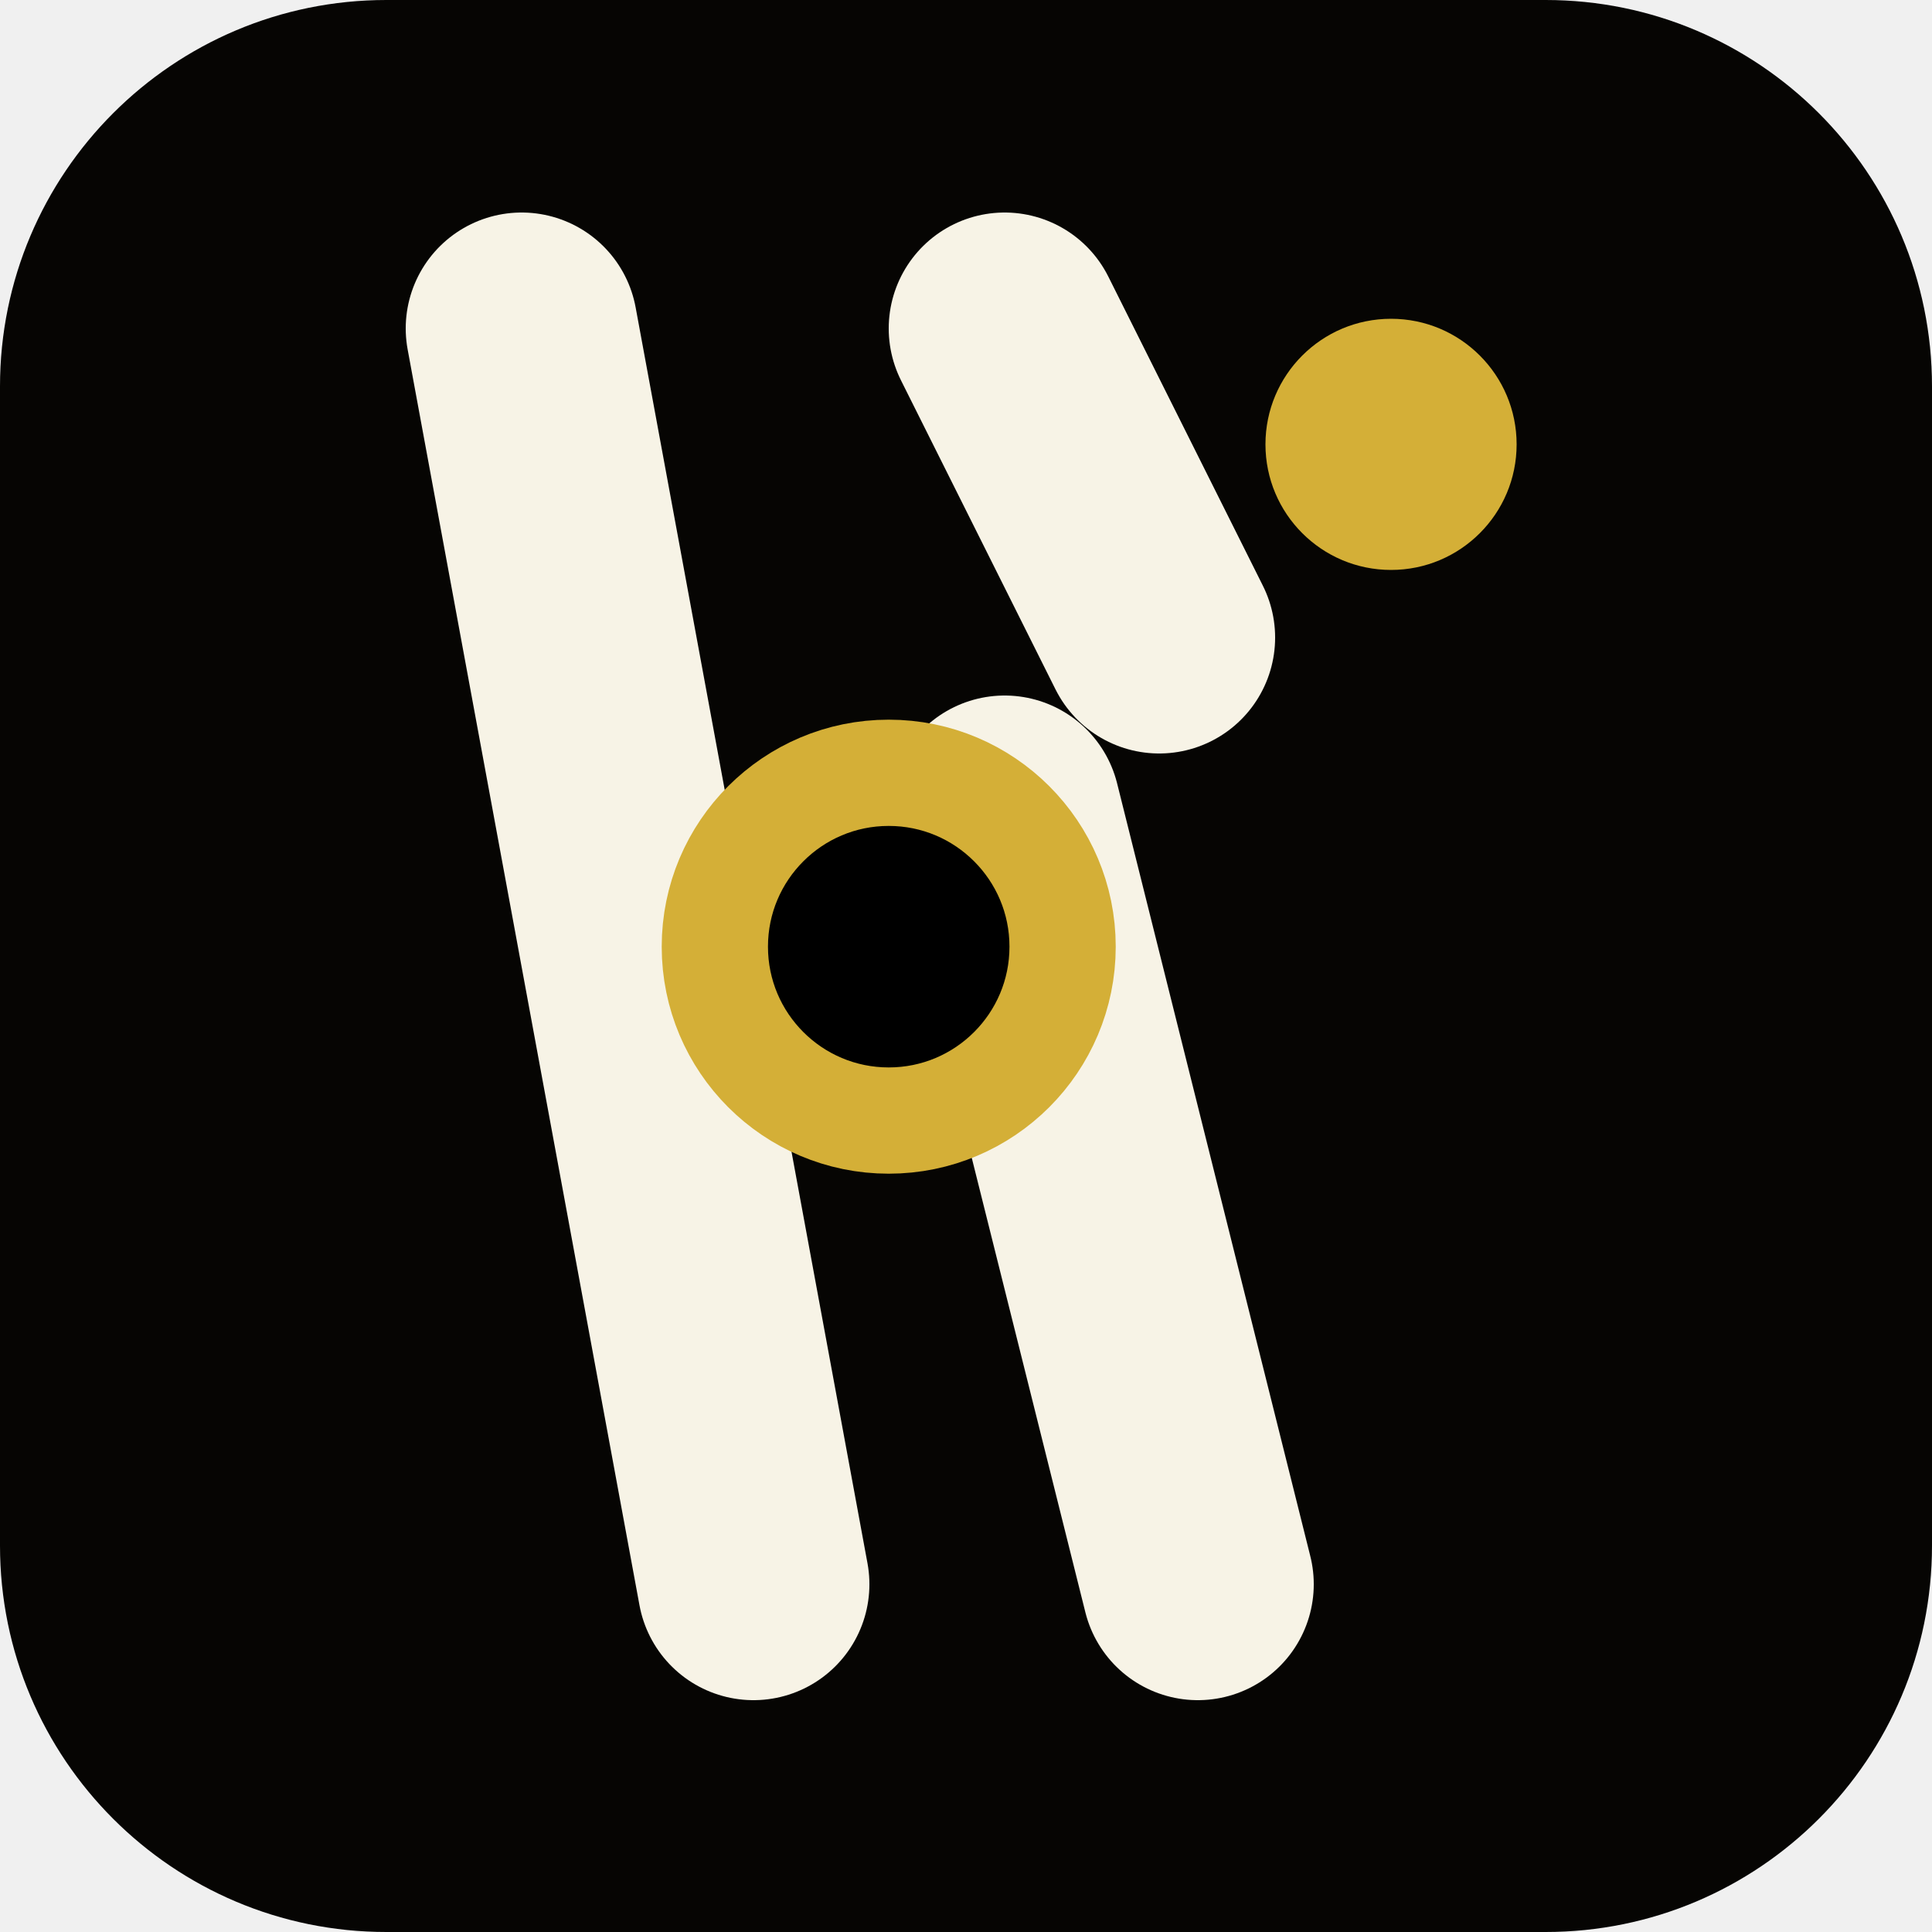
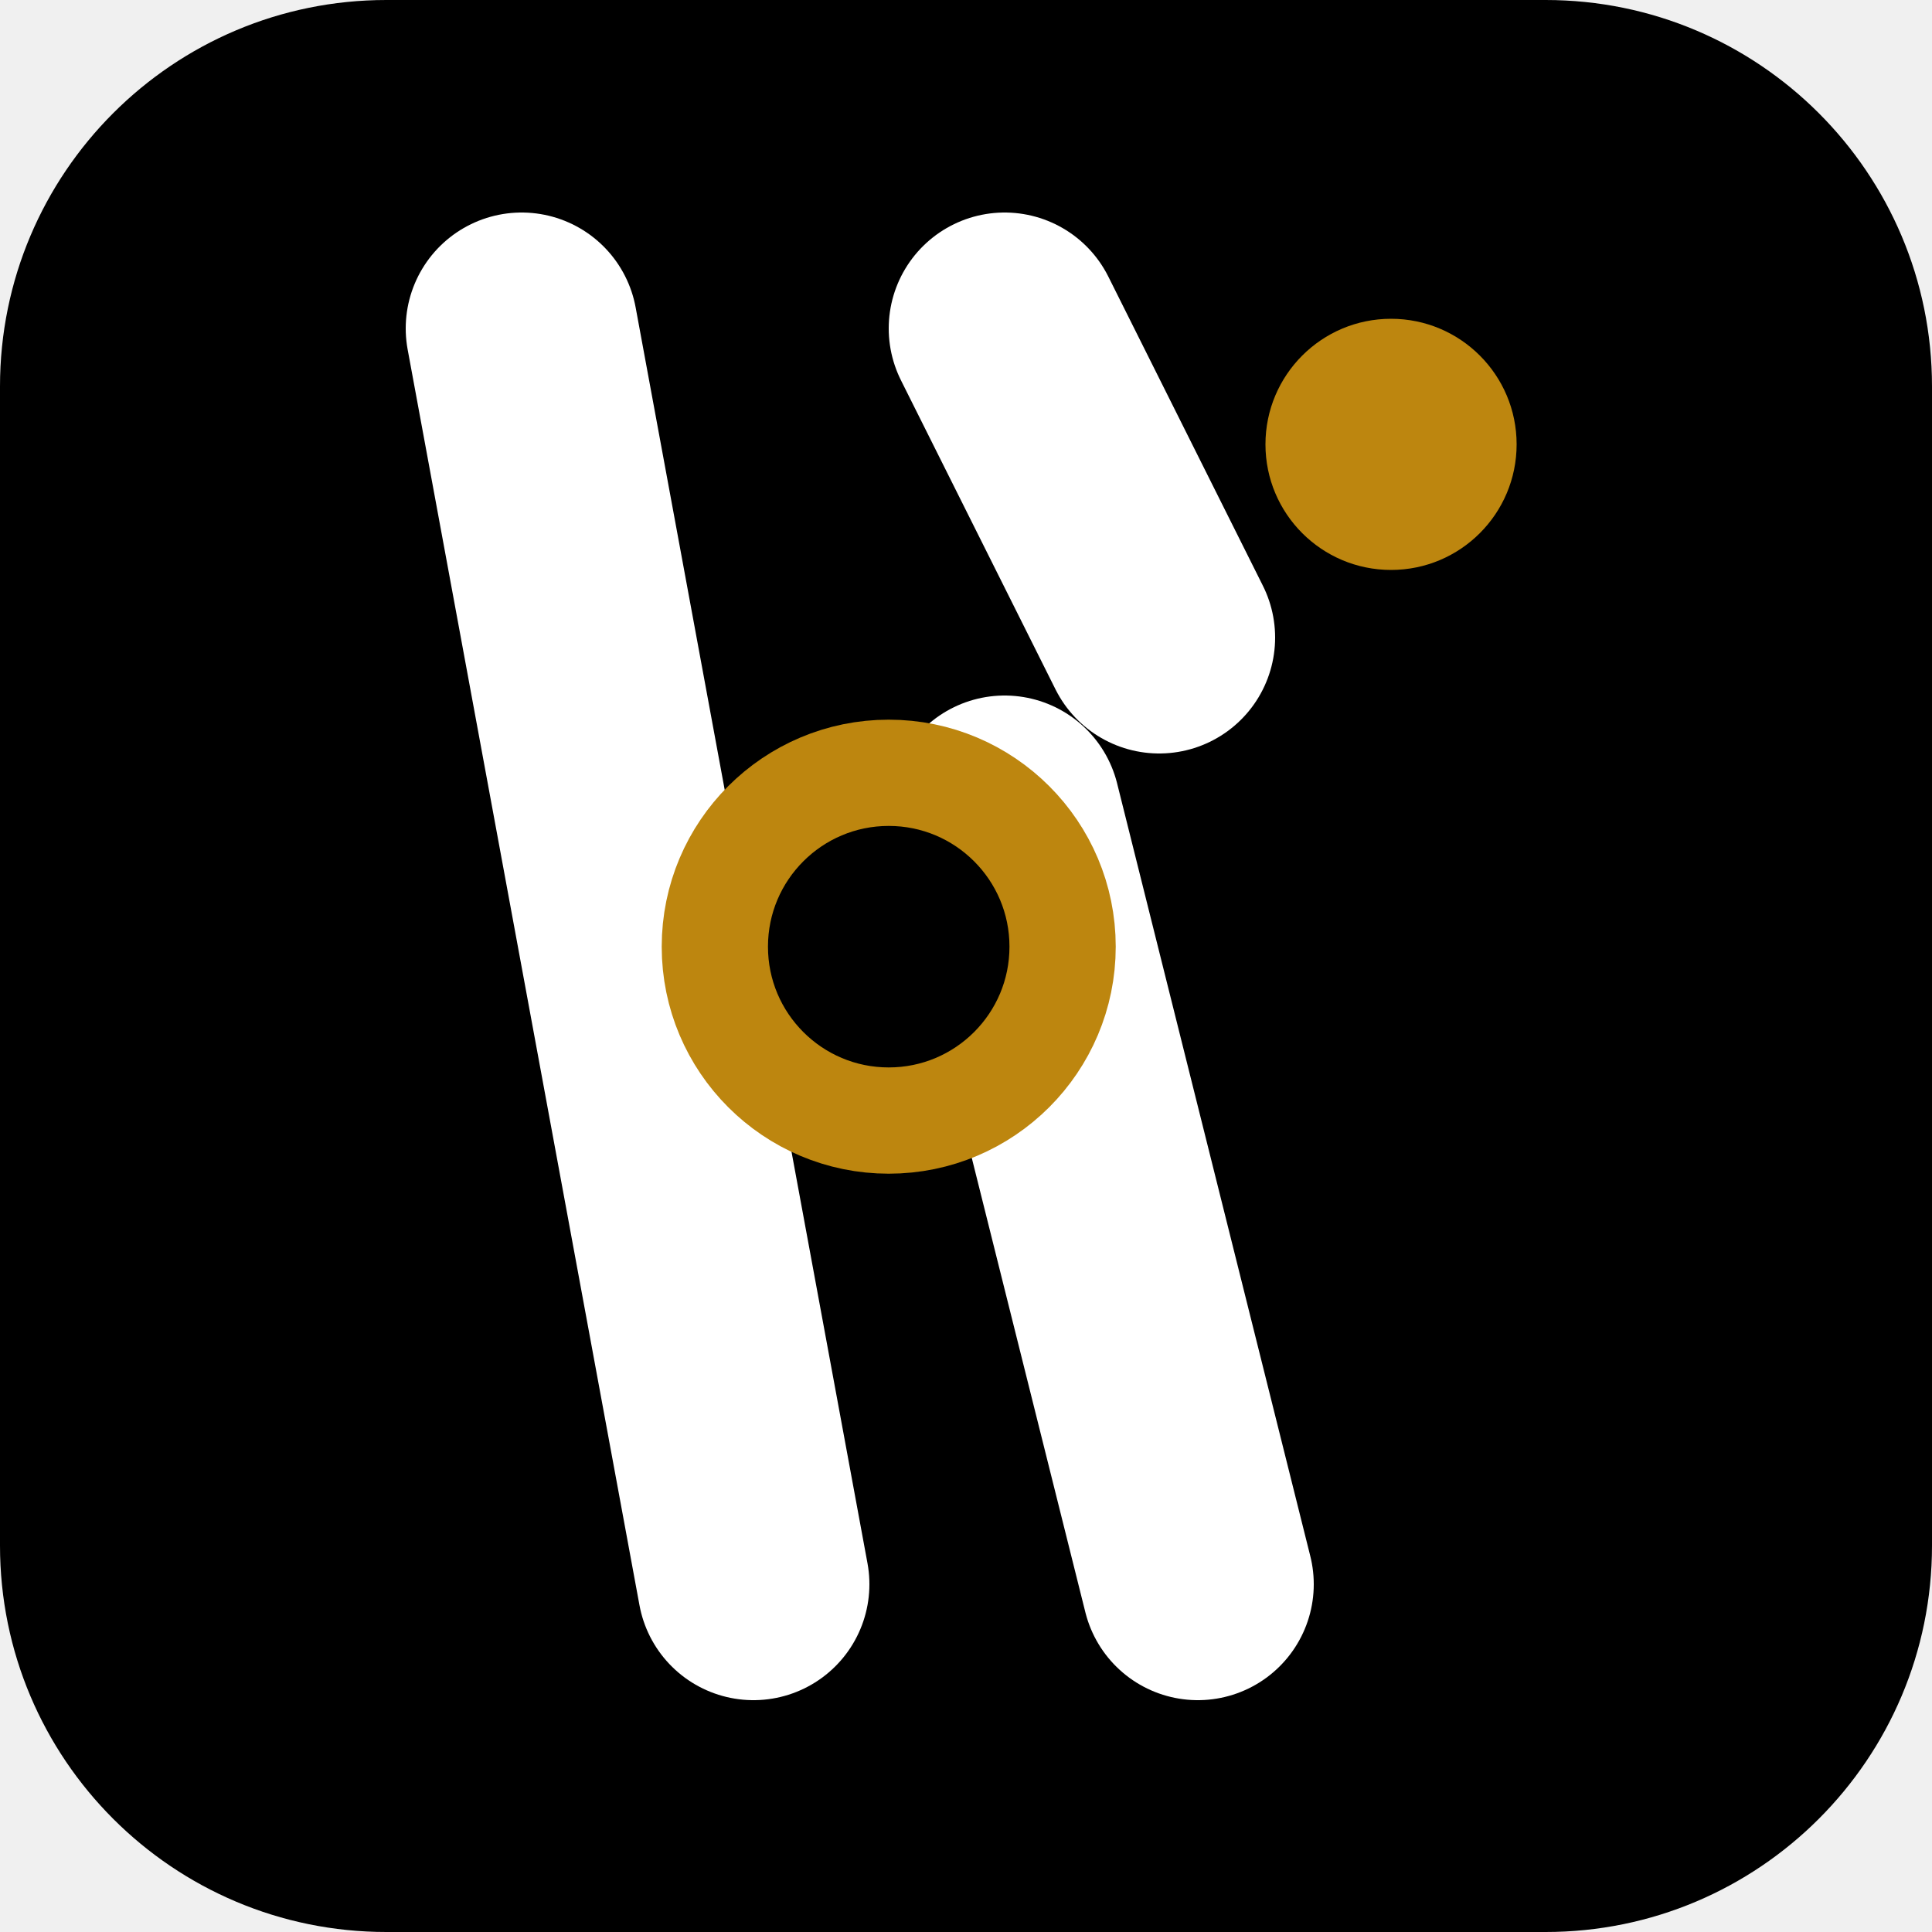
<svg xmlns="http://www.w3.org/2000/svg" viewBox="0 0 100 100">
-   <rect width="100" height="100" rx="20" fill="#060503" />
-   <line x1="27" y1="17" x2="39" y2="82" stroke="#f7f3e6" stroke-width="12" stroke-linecap="round" />
-   <line x1="52" y1="42" x2="62" y2="82" stroke="#f7f3e6" stroke-width="12" stroke-linecap="round" />
-   <line x1="52" y1="17" x2="60" y2="33" stroke="#f7f3e6" stroke-width="12" stroke-linecap="round" />
-   <circle cx="46" cy="49" r="9" stroke="#d4af37" stroke-width="5.5" />
-   <circle cx="72" cy="23" r="6.5" fill="#d4af37" />
+   <rect width="100" height="100" rx="20" fill="#000000" />
+   <line x1="27" y1="17" x2="39" y2="82" stroke="#ffffff" stroke-width="12" stroke-linecap="round" />
+   <line x1="52" y1="42" x2="62" y2="82" stroke="#ffffff" stroke-width="12" stroke-linecap="round" />
+   <line x1="52" y1="17" x2="60" y2="33" stroke="#ffffff" stroke-width="12" stroke-linecap="round" />
+   <circle cx="46" cy="49" r="9" stroke="#bd860f" stroke-width="5.5" />
+   <circle cx="72" cy="23" r="6.5" fill="#bd860f" />
</svg>
